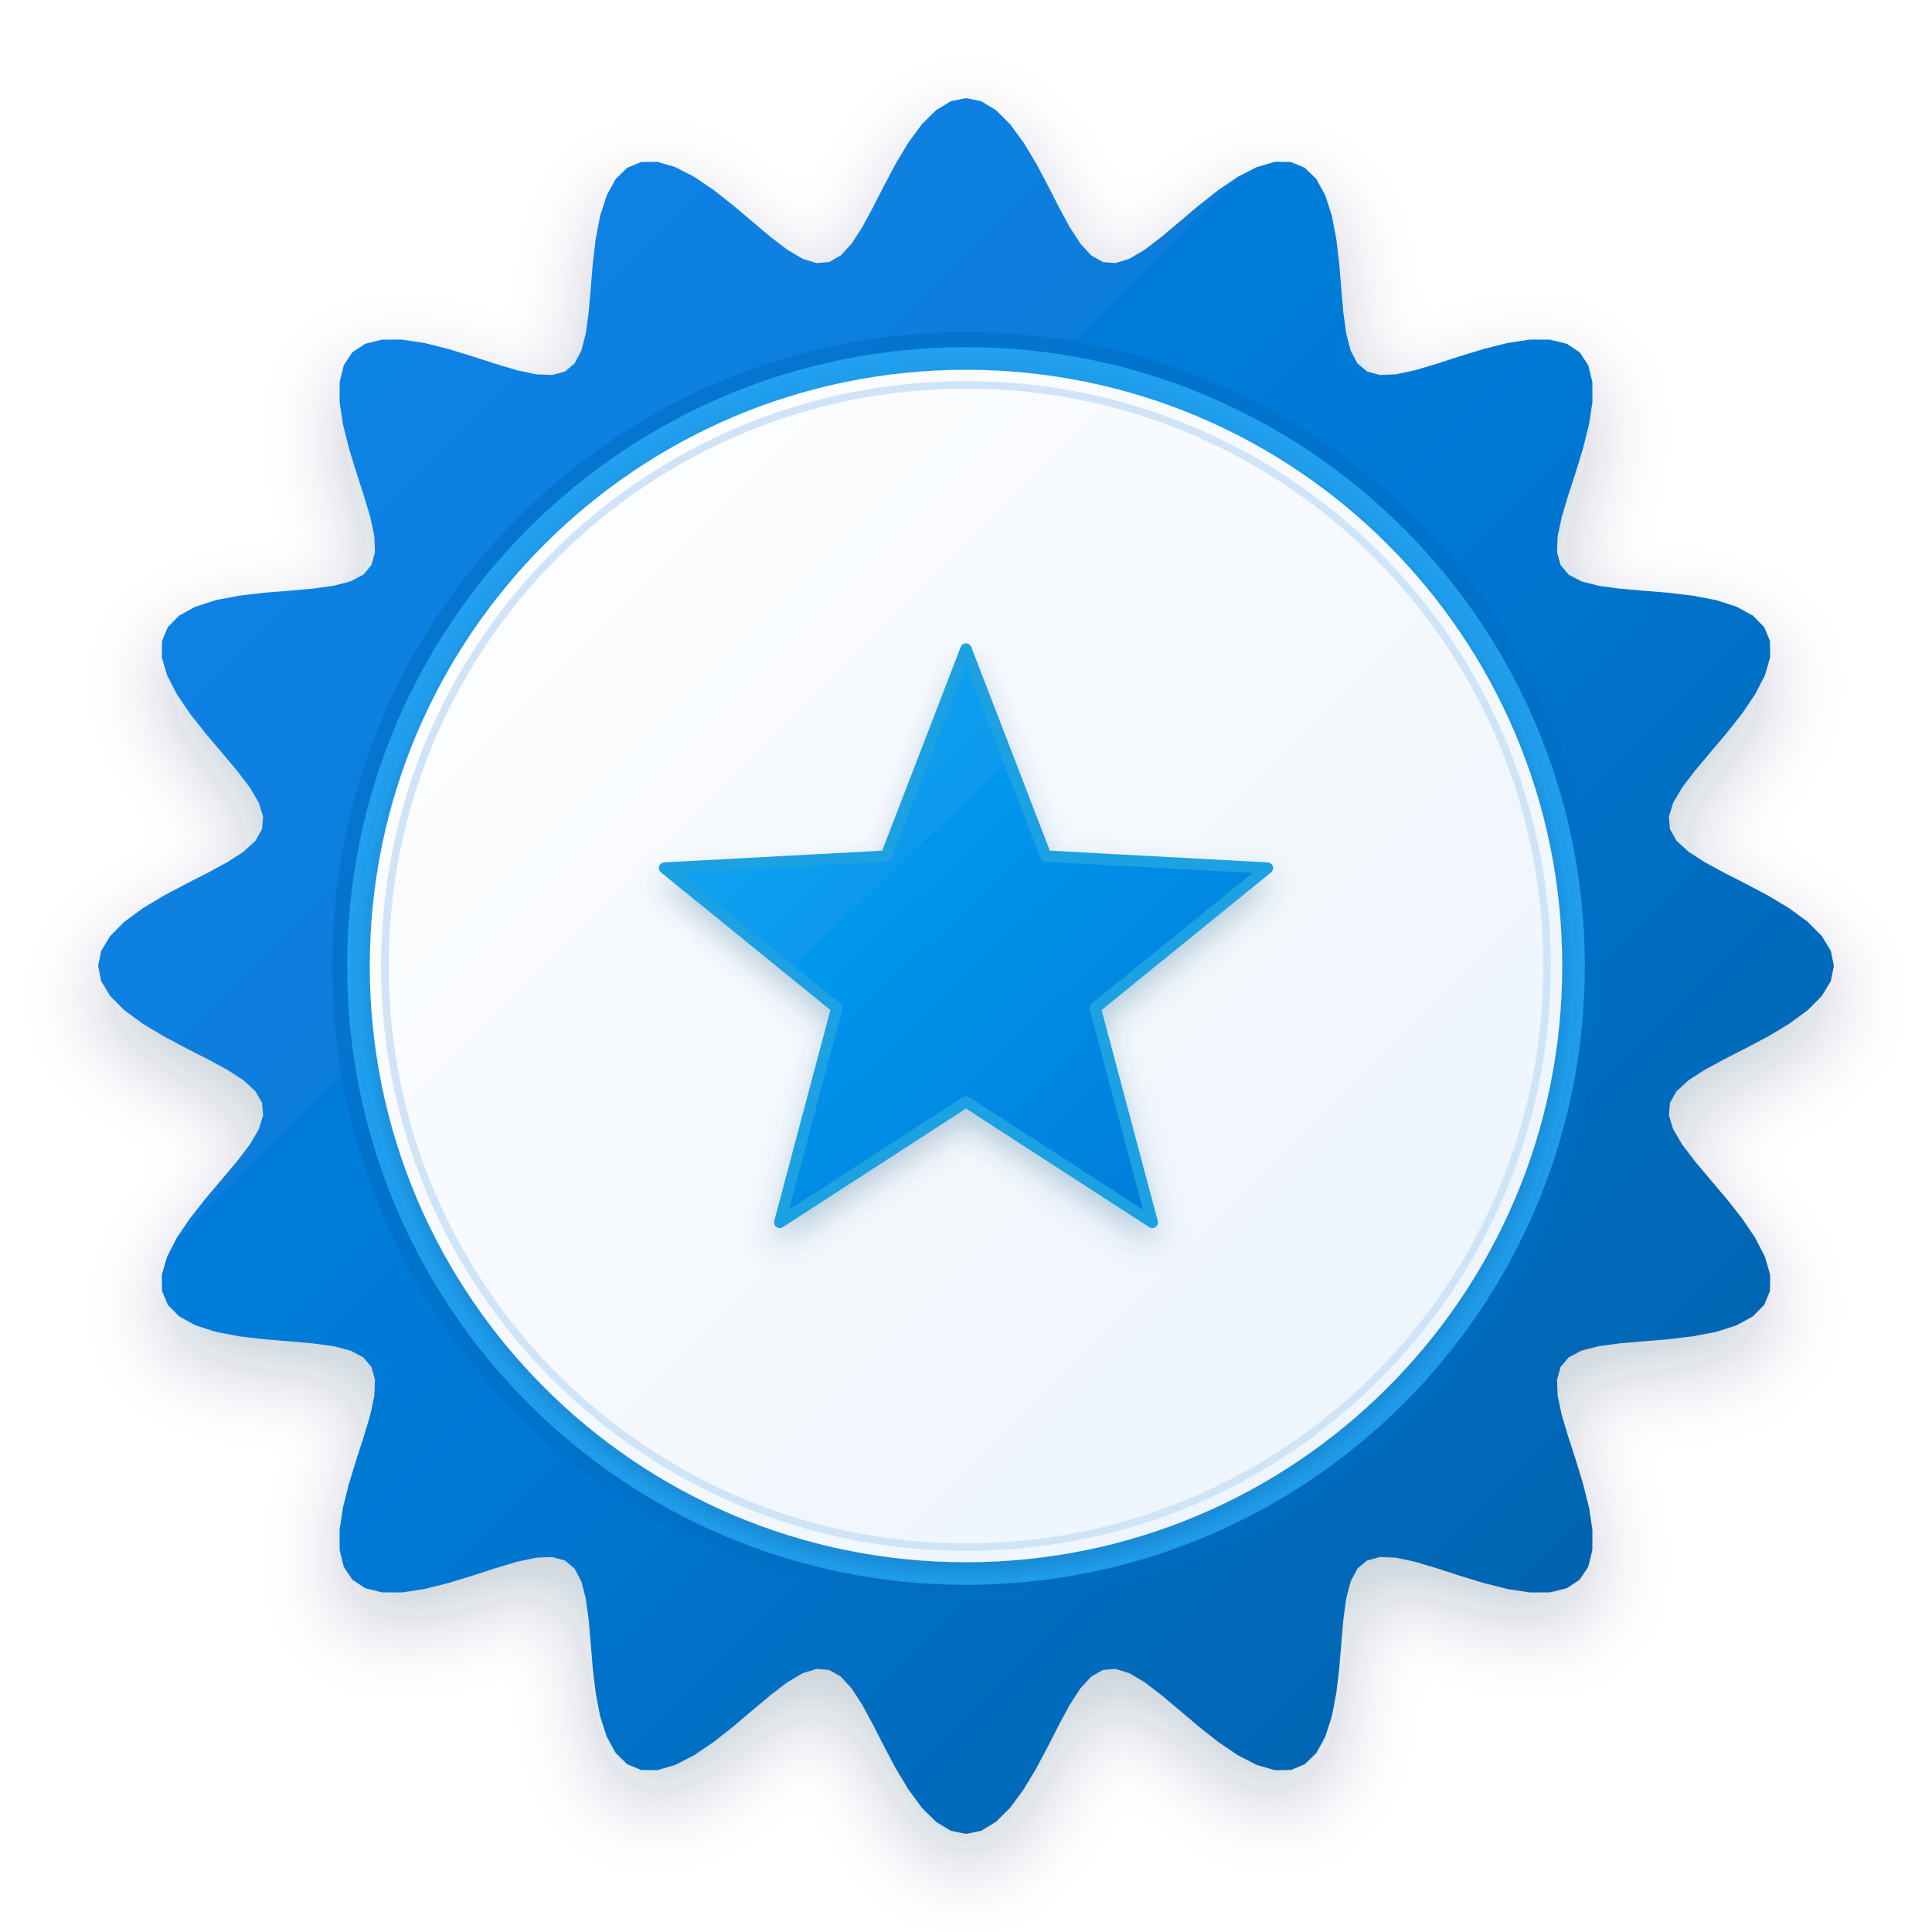
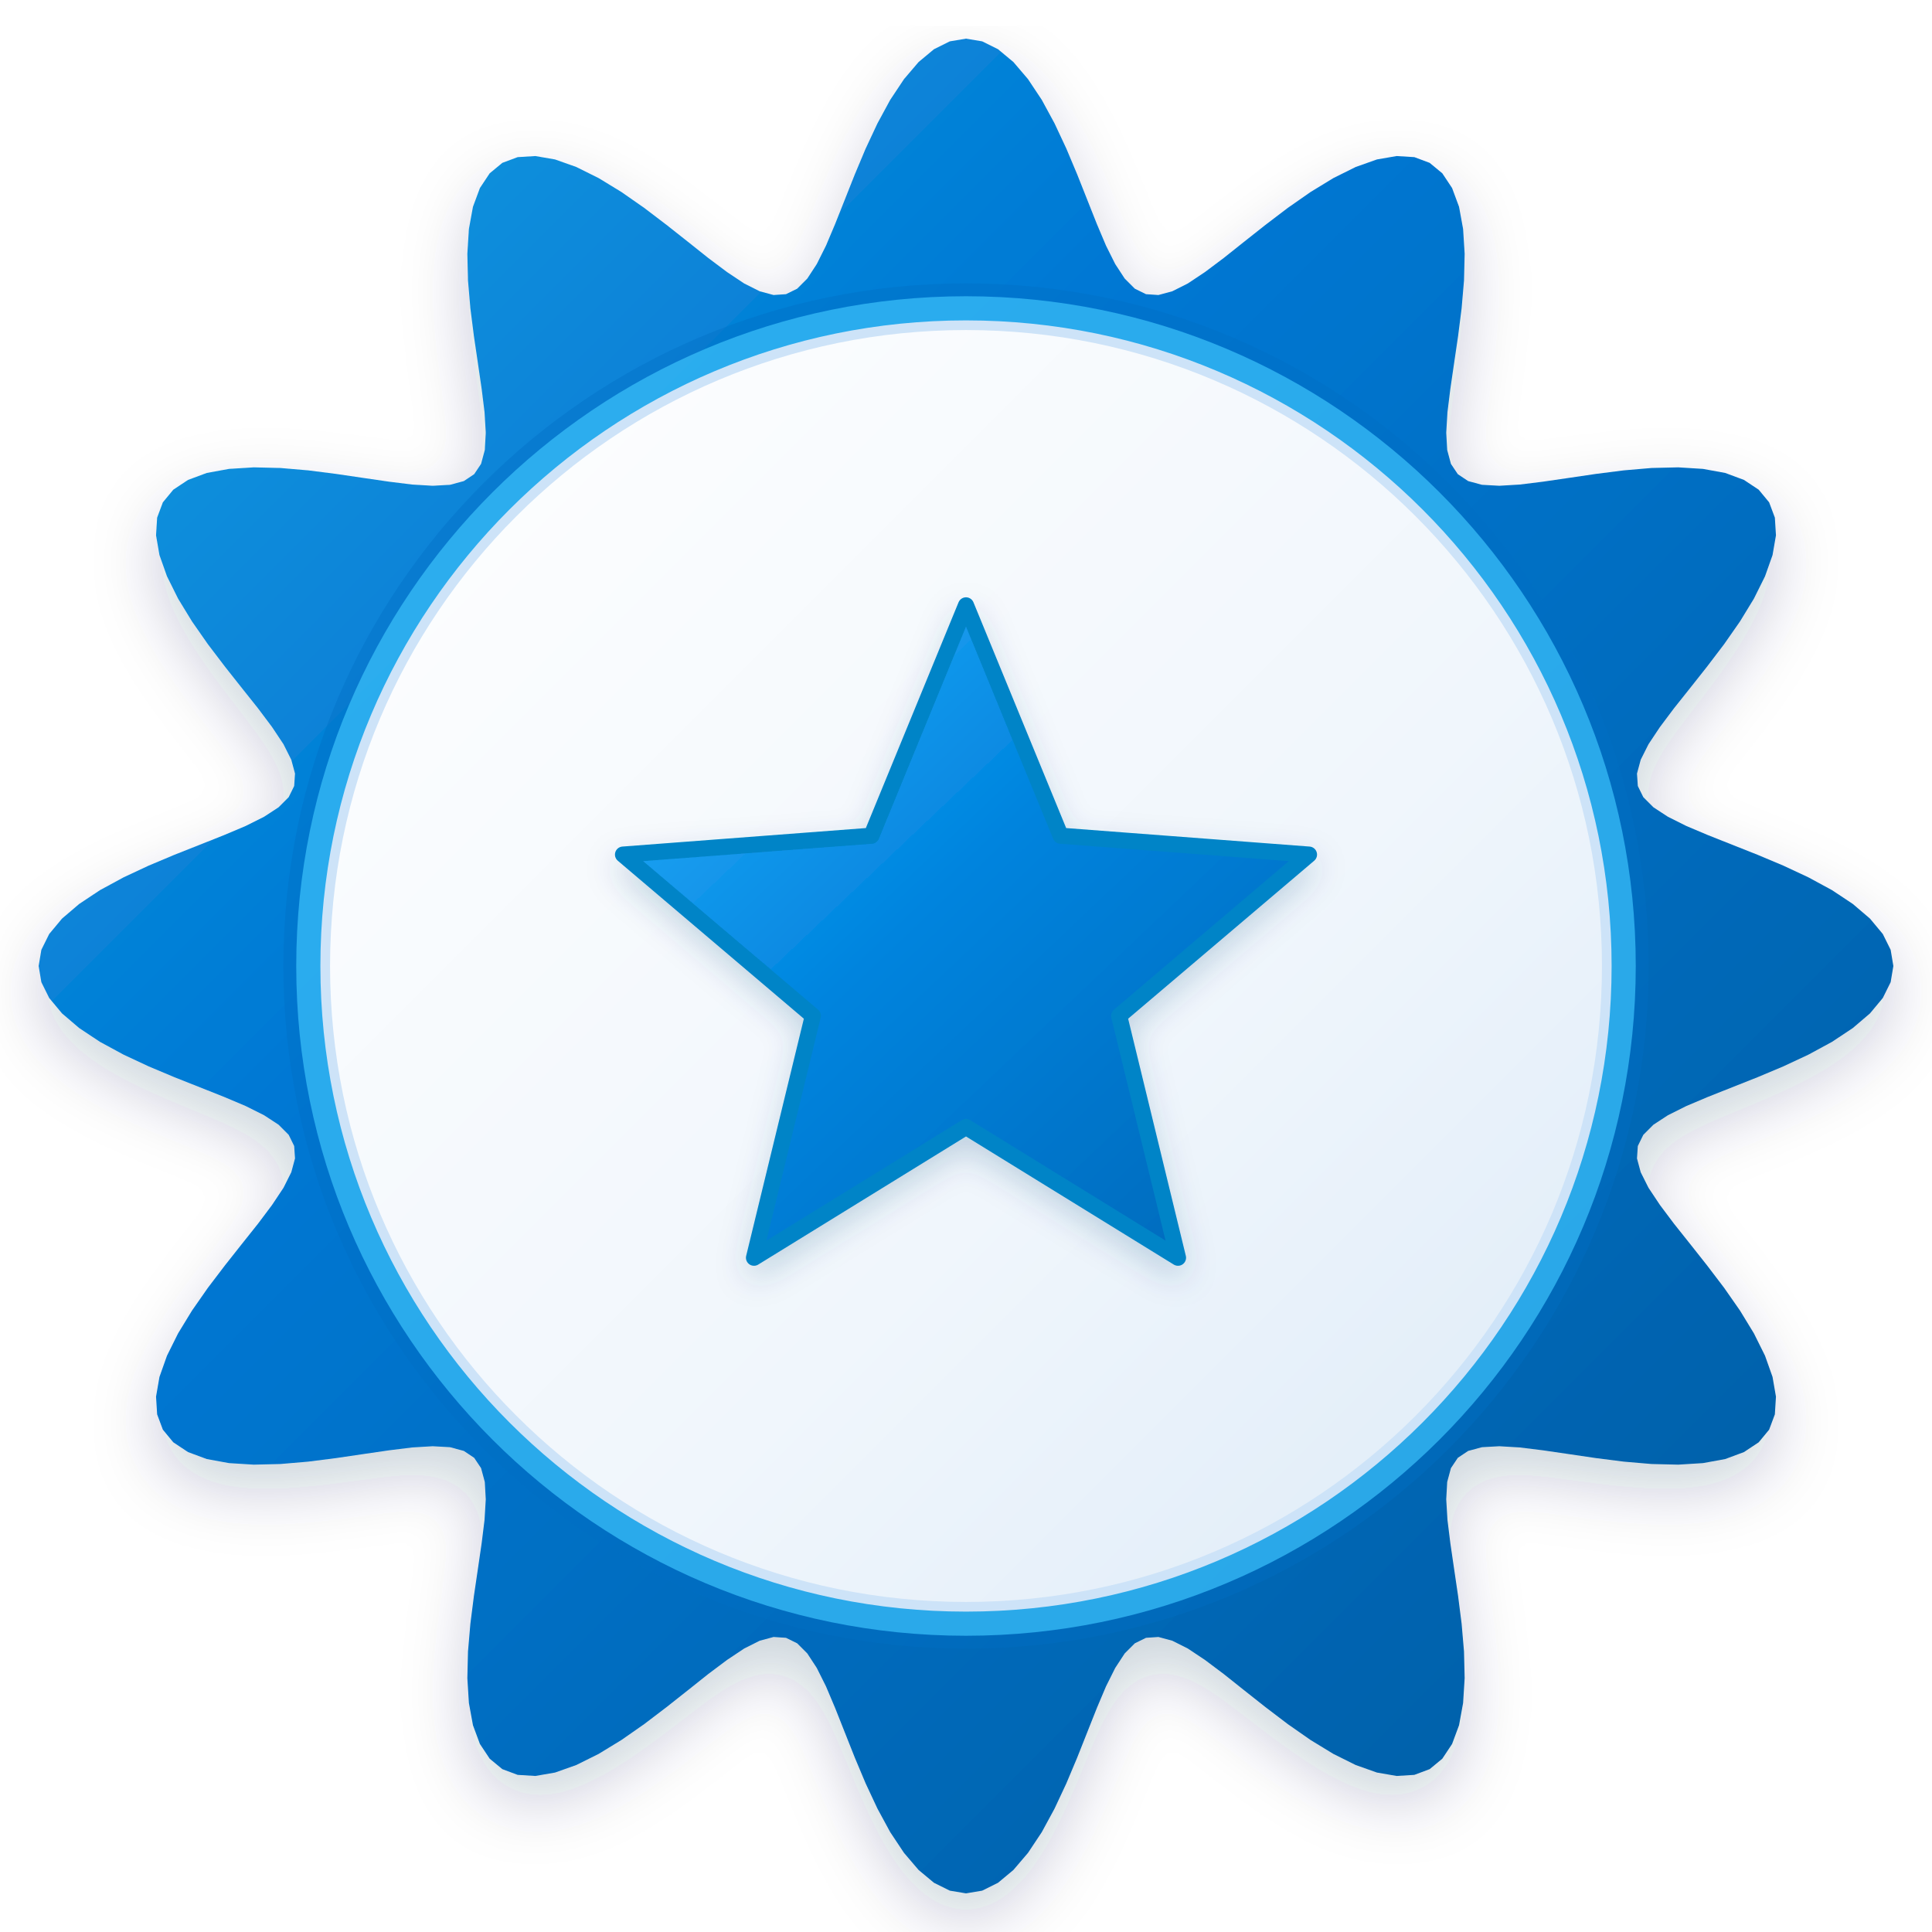
- <svg xmlns="http://www.w3.org/2000/svg" viewBox="0 0 512 512" width="512" height="512">
+ <svg xmlns="http://www.w3.org/2000/svg" viewBox="0 0 300 300" width="300" height="300">
  <defs>
-     <linearGradient id="rosetteGrad" x1="0%" y1="0%" x2="100%" y2="100%">
-       <stop offset="0%" stop-color="#1688ed" />
-       <stop offset="50%" stop-color="#0078d4" />
-       <stop offset="100%" stop-color="#005ba1" />
+     <linearGradient id="appliedRosetteGrad" x1="0%" y1="0%" x2="100%" y2="100%">
+       <stop offset="0%" stop-color="#1ba1e2" />
+       <stop offset="35%" stop-color="#0078d4" />
+       <stop offset="100%" stop-color="#005a9e" />
    </linearGradient>
-     <linearGradient id="centerGrad" x1="0%" y1="0%" x2="100%" y2="100%">
+     <linearGradient id="appliedCenterGrad" x1="0%" y1="0%" x2="100%" y2="100%">
      <stop offset="0%" stop-color="#ffffff" />
-       <stop offset="100%" stop-color="#ebf3fc" />
+       <stop offset="60%" stop-color="#f0f6fc" />
+       <stop offset="100%" stop-color="#dceaf7" />
    </linearGradient>
-     <linearGradient id="starGrad" x1="0%" y1="0%" x2="100%" y2="100%">
-       <stop offset="0%" stop-color="#1cb0f6" />
-       <stop offset="50%" stop-color="#0091ea" />
-       <stop offset="100%" stop-color="#0078d4" />
+     <linearGradient id="appliedStarGrad" x1="0%" y1="0%" x2="100%" y2="100%">
+       <stop offset="0%" stop-color="#2eb3ff" />
+       <stop offset="45%" stop-color="#0084de" />
+       <stop offset="100%" stop-color="#0067b8" />
    </linearGradient>
-     <filter id="badgeShadow" x="-10%" y="-10%" width="125%" height="125%">
-       <feDropShadow dx="0" dy="8" stdDeviation="10" flood-color="#002050" flood-opacity="0.22" />
+     <filter id="rosetteDrop" x="-10%" y="-10%" width="125%" height="125%">
+       <feDropShadow dx="0" dy="4" stdDeviation="5" flood-color="#002050" flood-opacity="0.2" />
    </filter>
-     <filter id="innerRimShadow" x="-10%" y="-10%" width="120%" height="120%">
-       <feDropShadow dx="0" dy="2" stdDeviation="3" flood-color="#004578" flood-opacity="0.3" />
-     </filter>
-     <filter id="starShadow" x="-10%" y="-10%" width="125%" height="125%">
-       <feDropShadow dx="0" dy="4" stdDeviation="4" flood-color="#004578" flood-opacity="0.25" />
+     <filter id="starDrop" x="-15%" y="-15%" width="130%" height="130%">
+       <feDropShadow dx="0" dy="2" stdDeviation="2.5" flood-color="#004578" flood-opacity="0.2" />
    </filter>
  </defs>
-   <polygon points="256.00,26.00 260.00,26.81 263.92,29.18 267.69,32.92 271.26,37.77 274.61,43.34 277.73,49.23 280.68,55.00 283.51,60.24 286.32,64.57 289.20,67.70 292.26,69.44 295.59,69.72 299.27,68.59 303.32,66.20 307.76,62.81 312.55,58.79 317.60,54.51 322.80,50.40 328.01,46.87 333.06,44.27 337.80,42.89 342.09,42.93 345.79,44.46 348.85,47.46 351.22,51.79 352.96,57.20 354.14,63.38 354.92,69.96 355.46,76.56 356.00,82.79 356.75,88.33 357.93,92.89 359.72,96.29 362.27,98.44 365.67,99.37 369.92,99.20 374.97,98.12 380.68,96.42 386.84,94.42 393.22,92.47 399.52,90.89 405.47,89.99 410.79,90.01 415.23,91.11 418.63,93.37 420.89,96.77 421.99,101.21 422.01,106.53 421.11,112.48 419.53,118.78 417.58,125.16 415.58,131.32 413.88,137.03 412.80,142.08 412.63,146.33 413.56,149.73 415.71,152.28 419.11,154.07 423.67,155.25 429.21,156.00 435.44,156.54 442.04,157.08 448.62,157.86 454.80,159.04 460.21,160.78 464.54,163.15 467.54,166.21 469.07,169.91 469.11,174.20 467.73,178.94 465.13,183.99 461.60,189.20 457.49,194.40 453.21,199.45 449.19,204.24 445.80,208.68 443.41,212.73 442.28,216.41 442.56,219.74 444.30,222.80 447.43,225.68 451.76,228.49 457.00,231.32 462.77,234.27 468.66,237.39 474.23,240.74 479.08,244.31 482.82,248.08 485.19,252.00 486.00,256.00 485.19,260.00 482.82,263.92 479.08,267.69 474.23,271.26 468.66,274.61 462.77,277.73 457.00,280.68 451.76,283.51 447.43,286.32 444.30,289.20 442.56,292.26 442.28,295.59 443.41,299.27 445.80,303.32 449.19,307.76 453.21,312.55 457.49,317.60 461.60,322.80 465.13,328.01 467.73,333.06 469.11,337.80 469.07,342.09 467.54,345.79 464.54,348.85 460.21,351.22 454.80,352.96 448.62,354.14 442.04,354.92 435.44,355.46 429.21,356.00 423.67,356.75 419.11,357.93 415.71,359.72 413.56,362.27 412.63,365.67 412.80,369.92 413.88,374.97 415.58,380.68 417.58,386.84 419.53,393.22 421.11,399.52 422.01,405.47 421.99,410.79 420.89,415.23 418.63,418.63 415.23,420.89 410.79,421.99 405.47,422.01 399.52,421.11 393.22,419.53 386.84,417.58 380.68,415.58 374.97,413.88 369.92,412.80 365.67,412.63 362.27,413.56 359.72,415.71 357.93,419.11 356.75,423.67 356.00,429.21 355.46,435.44 354.92,442.04 354.14,448.62 352.96,454.80 351.22,460.21 348.85,464.54 345.79,467.54 342.09,469.07 337.80,469.11 333.06,467.73 328.01,465.13 322.80,461.60 317.60,457.49 312.55,453.21 307.76,449.19 303.32,445.80 299.27,443.41 295.59,442.28 292.26,442.56 289.20,444.30 286.32,447.43 283.51,451.76 280.68,457.00 277.73,462.77 274.61,468.66 271.26,474.23 267.69,479.08 263.92,482.82 260.00,485.19 256.00,486.00 252.00,485.19 248.08,482.82 244.31,479.08 240.74,474.23 237.39,468.66 234.27,462.77 231.32,457.00 228.49,451.76 225.68,447.43 222.80,444.30 219.74,442.56 216.41,442.28 212.73,443.41 208.68,445.80 204.24,449.19 199.45,453.21 194.40,457.49 189.20,461.60 183.99,465.13 178.94,467.73 174.20,469.11 169.91,469.07 166.21,467.54 163.15,464.54 160.78,460.21 159.04,454.80 157.86,448.62 157.08,442.04 156.54,435.44 156.00,429.21 155.25,423.67 154.07,419.11 152.28,415.71 149.73,413.56 146.33,412.63 142.08,412.80 137.03,413.88 131.32,415.58 125.16,417.58 118.78,419.53 112.48,421.11 106.53,422.01 101.21,421.99 96.77,420.89 93.37,418.63 91.11,415.23 90.01,410.79 89.99,405.47 90.89,399.52 92.47,393.22 94.42,386.84 96.42,380.68 98.12,374.97 99.20,369.92 99.37,365.67 98.44,362.27 96.29,359.72 92.89,357.93 88.33,356.75 82.79,356.00 76.56,355.46 69.96,354.92 63.38,354.14 57.20,352.96 51.79,351.22 47.46,348.85 44.46,345.79 42.93,342.09 42.89,337.80 44.27,333.06 46.87,328.01 50.40,322.80 54.51,317.60 58.79,312.55 62.81,307.76 66.20,303.32 68.59,299.27 69.72,295.59 69.44,292.26 67.70,289.20 64.57,286.32 60.24,283.51 55.00,280.68 49.23,277.73 43.34,274.61 37.77,271.26 32.92,267.69 29.18,263.92 26.81,260.00 26.00,256.00 26.81,252.00 29.18,248.08 32.92,244.31 37.77,240.74 43.34,237.39 49.23,234.27 55.00,231.32 60.24,228.49 64.57,225.68 67.70,222.80 69.44,219.74 69.72,216.41 68.59,212.73 66.20,208.68 62.81,204.24 58.79,199.45 54.51,194.40 50.40,189.20 46.87,183.99 44.27,178.94 42.89,174.20 42.93,169.91 44.46,166.21 47.46,163.15 51.79,160.78 57.20,159.04 63.38,157.86 69.96,157.08 76.56,156.54 82.79,156.00 88.33,155.25 92.89,154.07 96.29,152.28 98.44,149.73 99.37,146.33 99.20,142.08 98.12,137.03 96.42,131.32 94.42,125.16 92.47,118.78 90.89,112.48 89.99,106.53 90.01,101.21 91.11,96.77 93.37,93.37 96.77,91.11 101.21,90.01 106.53,89.99 112.48,90.89 118.78,92.47 125.16,94.42 131.32,96.42 137.03,98.12 142.08,99.20 146.33,99.37 149.73,98.44 152.28,96.29 154.07,92.89 155.25,88.33 156.00,82.79 156.54,76.56 157.08,69.96 157.86,63.38 159.04,57.20 160.78,51.79 163.15,47.46 166.21,44.46 169.91,42.93 174.20,42.89 178.94,44.27 183.99,46.87 189.20,50.40 194.40,54.51 199.45,58.79 204.24,62.81 208.68,66.20 212.73,68.59 216.41,69.72 219.74,69.44 222.80,67.70 225.68,64.57 228.49,60.24 231.32,55.00 234.27,49.23 237.39,43.34 240.74,37.77 244.31,32.92 248.08,29.18 252.00,26.81" fill="url(#rosetteGrad)" filter="url(#badgeShadow)" />
-   <circle cx="256" cy="256" r="168" fill="#006ec4" opacity="0.6" />
-   <circle cx="256" cy="256" r="164" fill="#2eb3ff" opacity="0.7" />
-   <circle cx="256" cy="256" r="158" fill="url(#centerGrad)" filter="url(#innerRimShadow)" />
-   <circle cx="256" cy="256" r="154" fill="none" stroke="#d0e4f7" stroke-width="2" />
-   <polygon points="256.00,172.00 277.16,226.88 335.89,230.04 290.24,267.12 305.37,323.96 256.00,292.00 206.63,323.96 221.76,267.12 176.11,230.04 234.84,226.88" fill="url(#starGrad)" filter="url(#starShadow)" stroke="#1ba1e2" stroke-width="3" stroke-linejoin="round" />
+   <polygon points="150.00,6.00 152.51,6.42 154.97,7.64 157.36,9.63 159.63,12.29 161.77,15.51 163.75,19.16 165.58,23.07 167.27,27.09 168.84,31.05 170.32,34.78 171.74,38.14 173.17,41.00 174.64,43.25 176.22,44.83 177.95,45.68 179.88,45.81 182.03,45.23 184.44,44.02 187.10,42.25 190.02,40.06 193.16,37.56 196.50,34.92 199.97,32.28 203.51,29.81 207.05,27.65 210.51,25.93 213.81,24.76 216.87,24.23 219.62,24.40 222.00,25.29 223.96,26.91 225.48,29.20 226.56,32.11 227.19,35.56 227.43,39.41 227.33,43.56 226.96,47.87 226.41,52.19 225.79,56.40 225.21,60.37 224.76,64.00 224.57,67.19 224.72,69.88 225.30,72.03 226.37,73.63 227.97,74.70 230.12,75.28 232.81,75.43 236.00,75.24 239.63,74.79 243.60,74.21 247.81,73.59 252.13,73.04 256.44,72.67 260.59,72.57 264.44,72.81 267.89,73.44 270.80,74.52 273.09,76.04 274.71,78.00 275.60,80.38 275.77,83.13 275.24,86.19 274.07,89.49 272.35,92.95 270.19,96.49 267.72,100.03 265.08,103.50 262.44,106.84 259.94,109.98 257.75,112.90 255.98,115.56 254.77,117.97 254.19,120.12 254.32,122.05 255.17,123.78 256.75,125.36 259.00,126.83 261.86,128.26 265.22,129.68 268.95,131.16 272.91,132.73 276.93,134.42 280.84,136.25 284.49,138.23 287.71,140.37 290.37,142.64 292.36,145.03 293.58,147.49 294.00,150.00 293.58,152.51 292.36,154.97 290.37,157.36 287.71,159.63 284.49,161.77 280.84,163.75 276.93,165.58 272.91,167.27 268.95,168.84 265.22,170.32 261.86,171.74 259.00,173.17 256.75,174.64 255.17,176.22 254.32,177.95 254.19,179.88 254.77,182.03 255.98,184.44 257.75,187.10 259.94,190.02 262.44,193.16 265.08,196.50 267.72,199.97 270.19,203.51 272.35,207.05 274.07,210.51 275.24,213.81 275.77,216.87 275.60,219.62 274.71,222.00 273.09,223.96 270.80,225.48 267.89,226.56 264.44,227.19 260.59,227.43 256.44,227.33 252.13,226.96 247.81,226.41 243.60,225.79 239.63,225.21 236.00,224.76 232.81,224.57 230.12,224.72 227.97,225.30 226.37,226.37 225.30,227.97 224.72,230.12 224.57,232.81 224.76,236.00 225.21,239.63 225.79,243.60 226.41,247.81 226.96,252.13 227.33,256.44 227.43,260.59 227.19,264.44 226.56,267.89 225.48,270.80 223.96,273.09 222.00,274.71 219.62,275.60 216.87,275.77 213.81,275.24 210.51,274.07 207.05,272.35 203.51,270.19 199.97,267.72 196.50,265.08 193.16,262.44 190.02,259.94 187.10,257.75 184.44,255.98 182.03,254.77 179.88,254.19 177.95,254.32 176.22,255.17 174.64,256.75 173.17,259.00 171.74,261.86 170.32,265.22 168.84,268.95 167.27,272.91 165.58,276.93 163.75,280.84 161.77,284.49 159.63,287.71 157.36,290.37 154.97,292.36 152.51,293.58 150.00,294.00 147.49,293.58 145.03,292.36 142.64,290.37 140.37,287.71 138.23,284.49 136.25,280.84 134.42,276.93 132.73,272.91 131.16,268.95 129.68,265.22 128.26,261.86 126.83,259.00 125.36,256.75 123.78,255.17 122.05,254.32 120.12,254.19 117.97,254.77 115.56,255.98 112.90,257.75 109.98,259.94 106.84,262.44 103.50,265.08 100.03,267.72 96.49,270.19 92.95,272.35 89.49,274.07 86.19,275.24 83.13,275.77 80.38,275.60 78.00,274.71 76.04,273.09 74.52,270.80 73.44,267.89 72.81,264.44 72.57,260.59 72.67,256.44 73.04,252.13 73.59,247.81 74.21,243.60 74.79,239.63 75.24,236.00 75.43,232.81 75.28,230.12 74.70,227.97 73.63,226.37 72.03,225.30 69.88,224.72 67.19,224.57 64.00,224.76 60.37,225.21 56.40,225.79 52.19,226.41 47.87,226.96 43.56,227.33 39.41,227.43 35.56,227.19 32.11,226.56 29.20,225.48 26.91,223.96 25.29,222.00 24.40,219.62 24.23,216.87 24.76,213.81 25.93,210.51 27.65,207.05 29.81,203.51 32.28,199.97 34.92,196.50 37.56,193.16 40.06,190.02 42.25,187.10 44.02,184.44 45.23,182.03 45.81,179.88 45.68,177.95 44.83,176.22 43.25,174.64 41.00,173.17 38.14,171.74 34.78,170.32 31.05,168.84 27.09,167.27 23.07,165.58 19.16,163.75 15.51,161.77 12.29,159.63 9.63,157.36 7.64,154.97 6.42,152.51 6.00,150.00 6.42,147.49 7.64,145.03 9.63,142.64 12.29,140.37 15.51,138.23 19.16,136.25 23.07,134.42 27.09,132.73 31.05,131.16 34.78,129.68 38.14,128.26 41.00,126.83 43.25,125.36 44.83,123.78 45.68,122.05 45.81,120.12 45.23,117.97 44.02,115.56 42.25,112.90 40.06,109.98 37.56,106.84 34.92,103.50 32.28,100.03 29.81,96.49 27.65,92.95 25.93,89.49 24.76,86.19 24.23,83.13 24.40,80.38 25.29,78.00 26.91,76.04 29.20,74.52 32.11,73.44 35.56,72.81 39.41,72.57 43.56,72.67 47.87,73.04 52.19,73.59 56.40,74.21 60.37,74.79 64.00,75.24 67.19,75.43 69.88,75.28 72.03,74.70 73.63,73.63 74.70,72.03 75.28,69.88 75.43,67.19 75.24,64.00 74.79,60.37 74.21,56.40 73.59,52.19 73.04,47.87 72.67,43.56 72.57,39.41 72.81,35.56 73.44,32.11 74.52,29.20 76.04,26.91 78.00,25.29 80.38,24.40 83.13,24.23 86.19,24.76 89.49,25.93 92.95,27.65 96.49,29.81 100.03,32.28 103.50,34.92 106.84,37.56 109.98,40.06 112.90,42.25 115.56,44.02 117.97,45.23 120.12,45.81 122.05,45.68 123.78,44.83 125.36,43.25 126.83,41.00 128.26,38.14 129.68,34.78 131.16,31.05 132.73,27.09 134.42,23.07 136.25,19.16 138.23,15.51 140.37,12.29 142.64,9.63 145.03,7.64 147.49,6.42" fill="url(#appliedRosetteGrad)" filter="url(#rosetteDrop)" />
+   <circle cx="150" cy="150" r="106" fill="#006ec4" opacity="0.4" />
+   <circle cx="150" cy="150" r="104" fill="#38bdf8" opacity="0.75" />
+   <circle cx="150" cy="150" r="100" fill="url(#appliedCenterGrad)" />
+   <circle cx="150" cy="150" r="99.5" fill="none" stroke="#cde3f8" stroke-width="1.5" />
+   <polygon points="150.00,94.00 164.69,129.77 203.26,132.70 173.78,157.73 182.92,195.30 150.00,175.00 117.08,195.30 126.22,157.73 96.74,132.70 135.31,129.77" fill="url(#appliedStarGrad)" filter="url(#starDrop)" stroke="#0284c7" stroke-width="2.5" stroke-linejoin="round" />
</svg>
